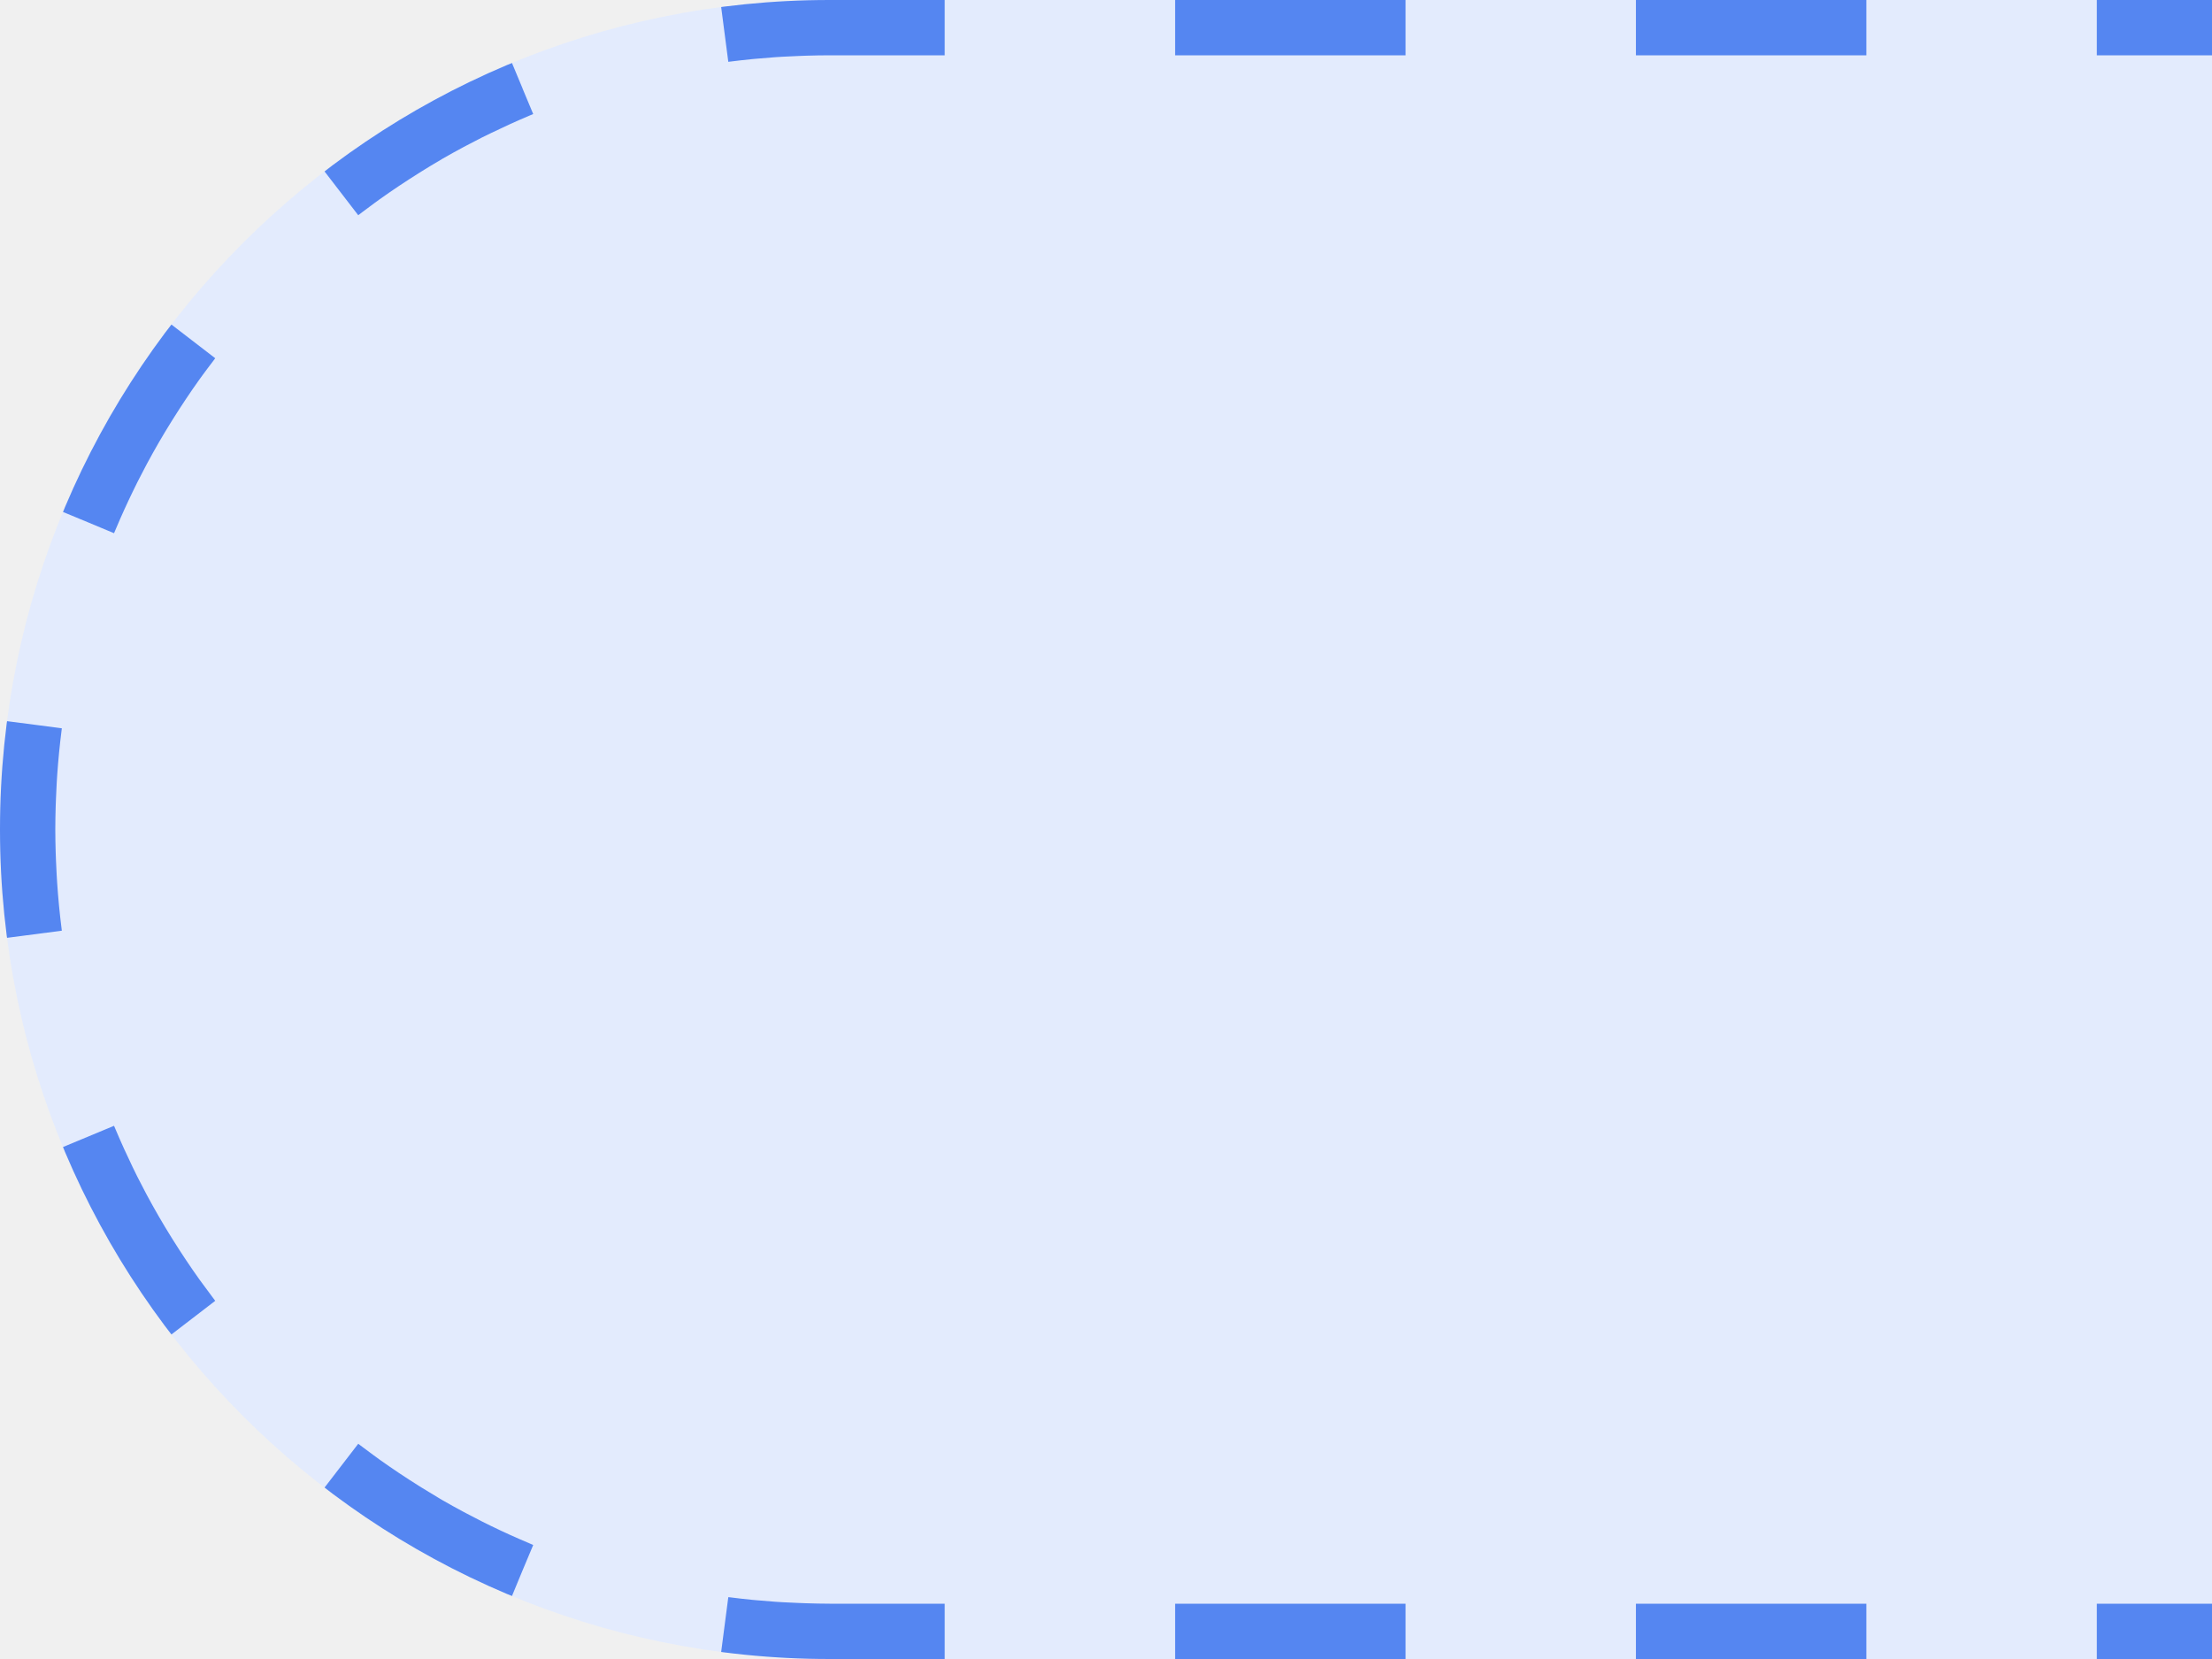
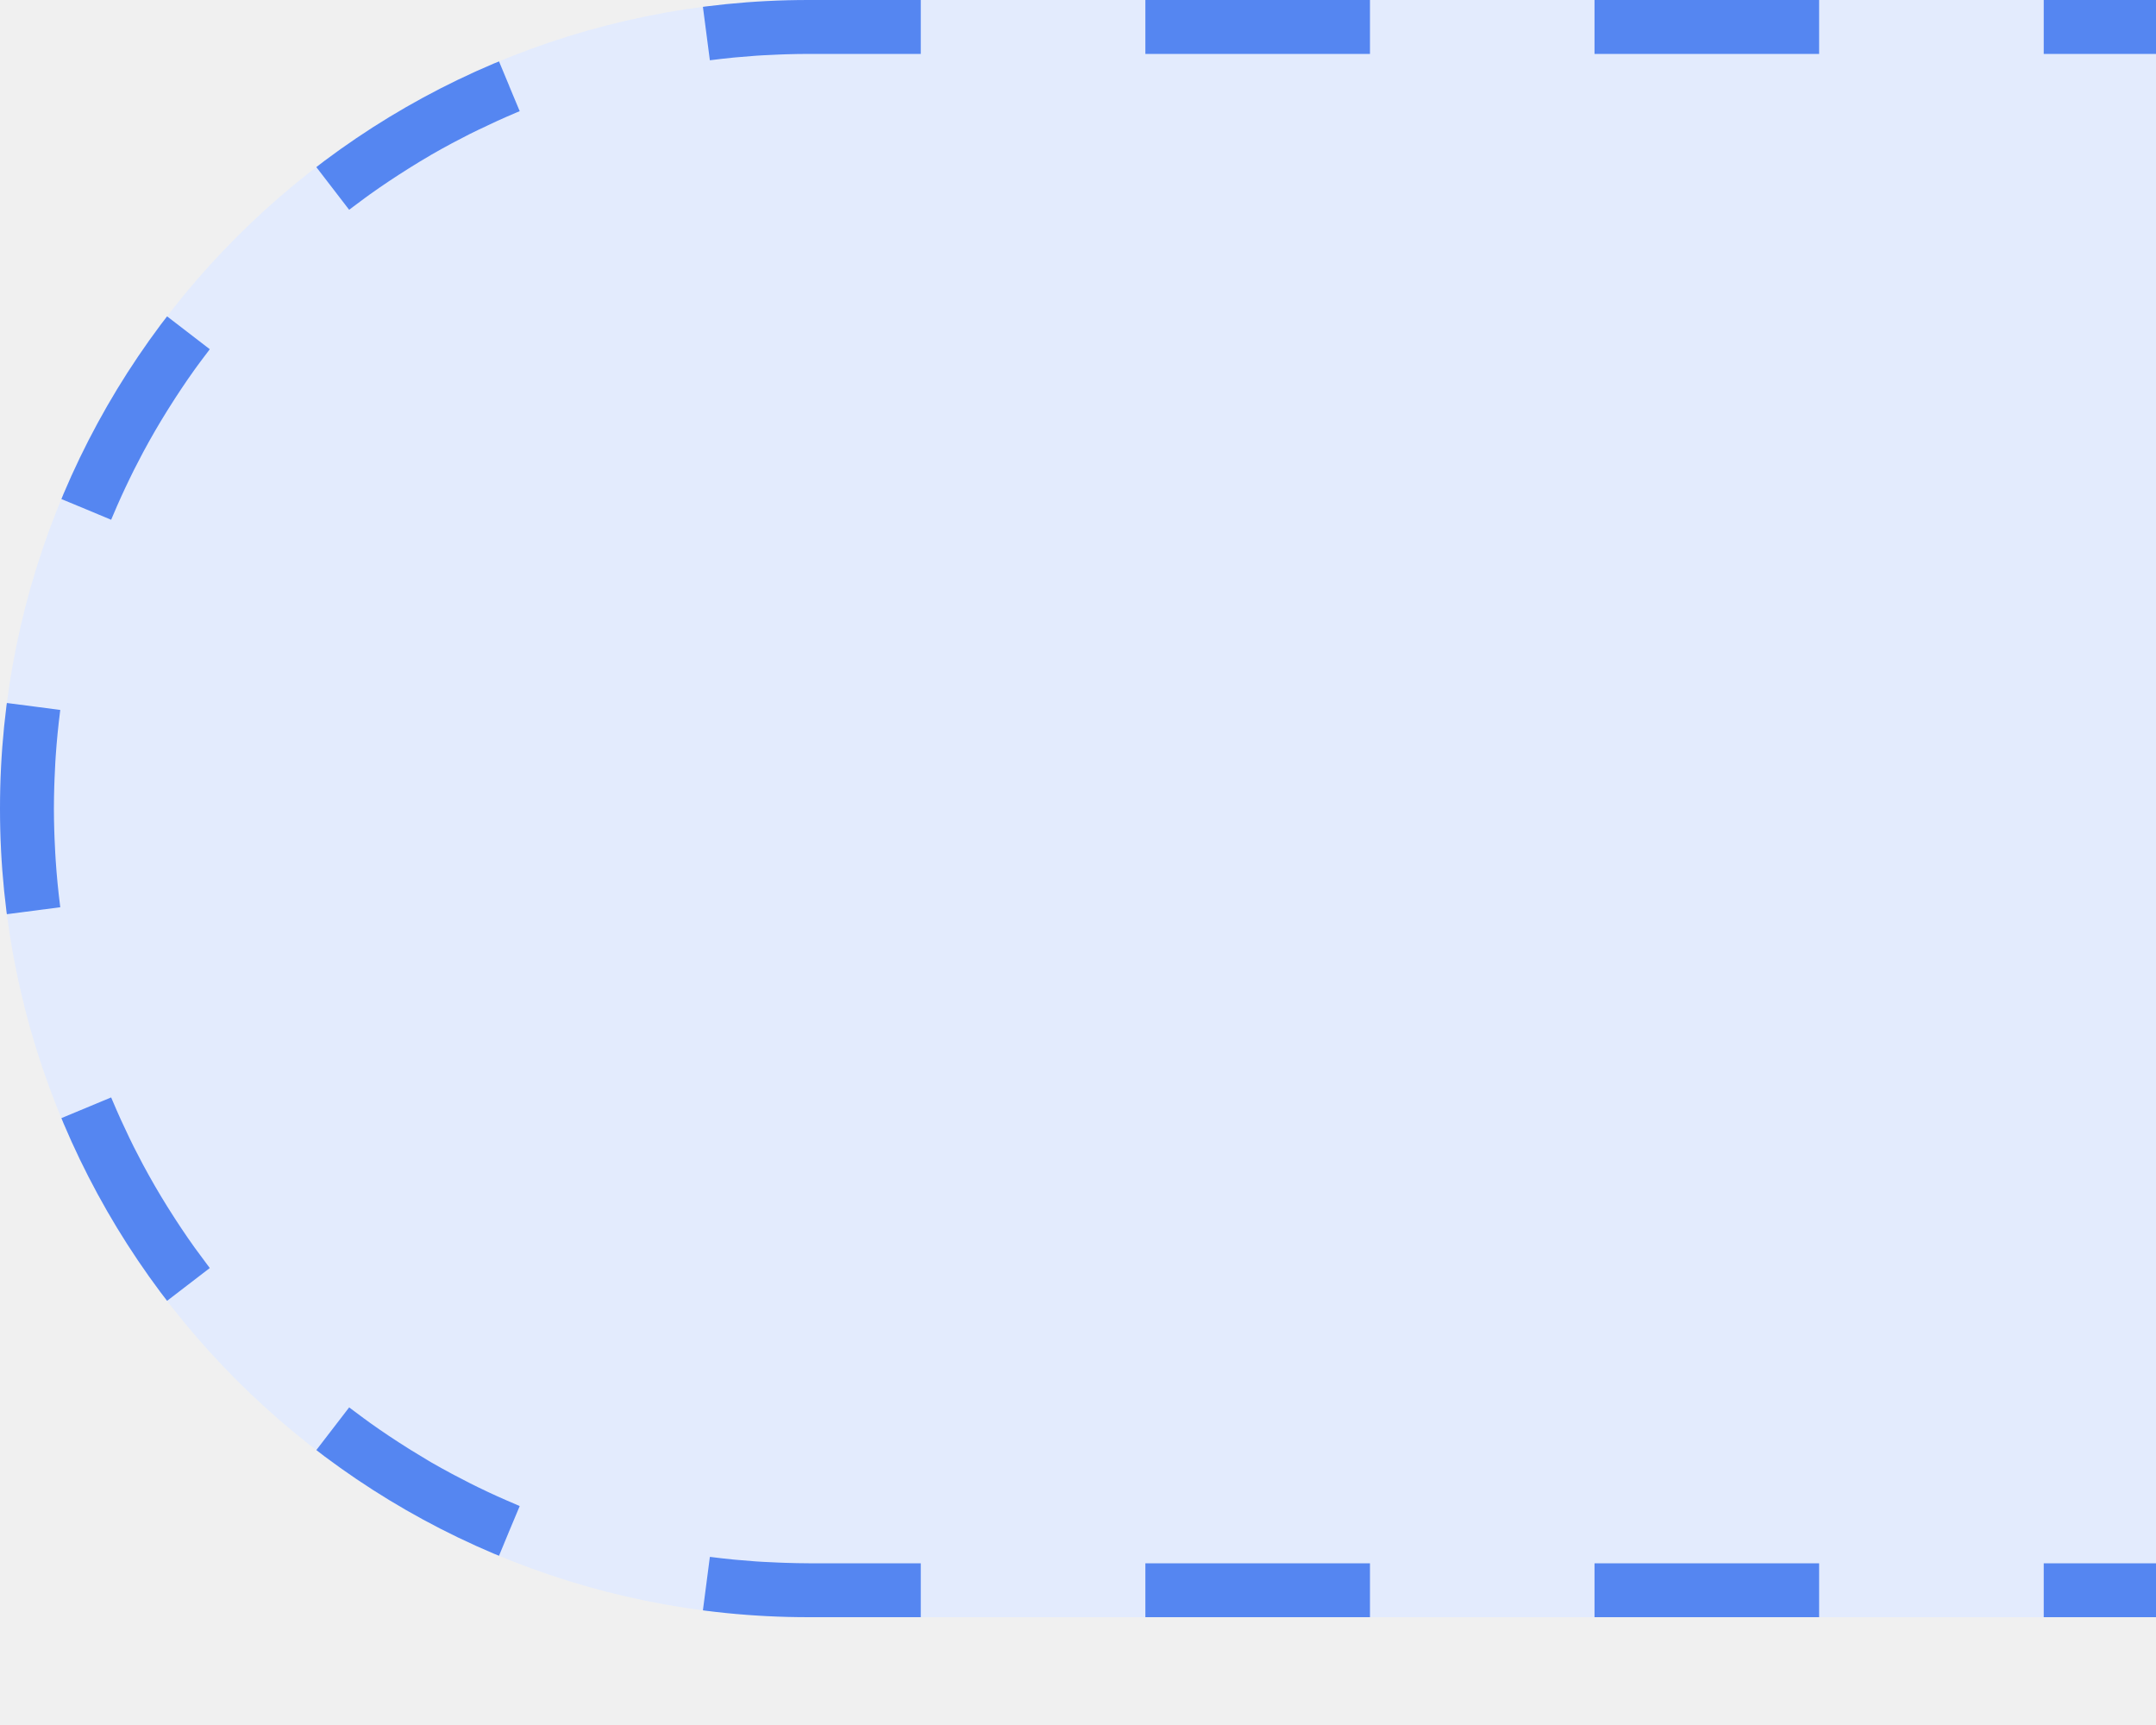
- <svg xmlns="http://www.w3.org/2000/svg" width="40" height="30" viewBox="0 0 40 30" fill="none">
+ <svg xmlns="http://www.w3.org/2000/svg" width="40" height="32" viewBox="0 0 40 32" fill="none">
  <mask id="path-1-inside-1_1439_21489" fill="white">
    <path d="M0 15C0 6.716 6.716 0 15 0H40V30H15C6.716 30 0 23.284 0 15Z" />
  </mask>
  <path d="M0 15C0 6.716 6.716 0 15 0H40V30H15C6.716 30 0 23.284 0 15Z" fill="#E3EBFD" />
  <path d="M13.195 28.884C13.333 28.902 13.472 28.917 13.611 28.931C13.626 28.932 13.641 28.933 13.655 28.935C13.777 28.946 13.899 28.956 14.021 28.965C14.064 28.968 14.107 28.97 14.149 28.973C14.248 28.979 14.347 28.983 14.446 28.987C14.491 28.989 14.536 28.991 14.581 28.992C14.72 28.996 14.86 29 15 29V31C14.309 31 13.627 30.955 12.958 30.87C12.942 30.868 12.927 30.865 12.911 30.863L13.041 29.873L13.17 28.882C13.178 28.883 13.187 28.883 13.195 28.884ZM17.083 29V31H15V29H17.083ZM25.417 29V31H21.25V29H25.417ZM33.75 29V31H29.583V29H33.75ZM40 29V31H37.917V29H40ZM6.554 26.165C6.62 26.215 6.687 26.265 6.754 26.314C6.79 26.34 6.825 26.366 6.861 26.392C7.093 26.558 7.331 26.716 7.573 26.868C7.59 26.879 7.607 26.89 7.624 26.9C7.733 26.968 7.842 27.034 7.952 27.099C7.97 27.109 7.988 27.12 8.006 27.131C8.127 27.201 8.25 27.268 8.374 27.335C8.398 27.348 8.422 27.36 8.446 27.373C8.536 27.421 8.627 27.468 8.718 27.514C8.767 27.539 8.817 27.564 8.867 27.588C9.098 27.701 9.333 27.807 9.571 27.907C9.595 27.917 9.618 27.929 9.642 27.939L9.449 28.399L9.258 28.861L8.875 29.784C8.864 29.78 8.853 29.775 8.842 29.77C7.582 29.245 6.405 28.563 5.333 27.749C5.308 27.73 5.283 27.711 5.259 27.692L5.868 26.901L6.478 26.108C6.503 26.128 6.528 26.146 6.554 26.165ZM2.092 20.428C2.19 20.66 2.294 20.889 2.403 21.114C2.43 21.17 2.457 21.226 2.485 21.281C2.531 21.372 2.578 21.463 2.626 21.553C2.636 21.571 2.645 21.59 2.655 21.608C2.795 21.869 2.943 22.125 3.099 22.375C3.109 22.392 3.12 22.409 3.131 22.426C3.283 22.668 3.441 22.906 3.607 23.138C3.62 23.156 3.634 23.174 3.646 23.191C3.708 23.277 3.77 23.361 3.834 23.445C3.853 23.471 3.872 23.497 3.892 23.523L3.099 24.132L2.307 24.74C2.288 24.716 2.269 24.691 2.25 24.666C1.436 23.594 0.754 22.417 0.229 21.157C0.224 21.146 0.219 21.135 0.215 21.124L1.139 20.742L2.062 20.358C2.071 20.381 2.082 20.405 2.092 20.428ZM1 15C1 15.138 1.003 15.276 1.007 15.413C1.008 15.46 1.01 15.506 1.012 15.553C1.015 15.643 1.02 15.733 1.025 15.823C1.028 15.868 1.03 15.912 1.033 15.956C1.052 16.241 1.079 16.524 1.115 16.804C1.116 16.812 1.117 16.821 1.118 16.83L0.127 16.959L-0.863 17.088C-0.892 16.869 -0.916 16.649 -0.936 16.428C-0.977 15.957 -1 15.481 -1 15C-1 14.518 -0.977 14.04 -0.936 13.568C-0.916 13.348 -0.892 13.129 -0.863 12.911L0.127 13.041L0.623 13.105H0.622L1.118 13.17C1.117 13.178 1.116 13.187 1.115 13.195C1.08 13.468 1.053 13.744 1.034 14.021C1.031 14.064 1.029 14.107 1.026 14.149C1.02 14.248 1.016 14.347 1.012 14.446C1.01 14.491 1.008 14.536 1.007 14.581C1.003 14.72 1 14.86 1 15ZM3.099 5.868L3.892 6.478C3.875 6.499 3.859 6.522 3.843 6.544C3.783 6.623 3.723 6.701 3.665 6.781C3.646 6.808 3.627 6.835 3.607 6.861C3.441 7.093 3.283 7.331 3.131 7.573C3.12 7.59 3.109 7.607 3.099 7.624C2.946 7.869 2.801 8.119 2.664 8.374C2.651 8.398 2.639 8.422 2.626 8.446C2.578 8.536 2.531 8.627 2.485 8.718C2.459 8.77 2.434 8.822 2.408 8.875C2.3 9.097 2.197 9.322 2.101 9.551C2.088 9.581 2.074 9.611 2.062 9.642L1.6 9.449L1.139 9.258L0.215 8.875C0.219 8.864 0.224 8.853 0.229 8.842C0.754 7.582 1.436 6.405 2.25 5.333C2.269 5.308 2.288 5.283 2.307 5.259L3.099 5.868ZM9.258 1.139L9.45 1.6H9.449L9.642 2.062C9.618 2.071 9.595 2.082 9.571 2.092C9.341 2.189 9.114 2.293 8.89 2.401C8.832 2.429 8.775 2.457 8.718 2.485C8.627 2.531 8.536 2.578 8.446 2.626C8.422 2.639 8.398 2.651 8.374 2.664C8.25 2.731 8.127 2.798 8.006 2.868C7.99 2.877 7.975 2.887 7.96 2.896C7.847 2.961 7.735 3.03 7.624 3.099C7.607 3.109 7.59 3.12 7.573 3.131C7.331 3.283 7.093 3.441 6.861 3.607C6.835 3.627 6.808 3.646 6.781 3.665C6.705 3.721 6.629 3.777 6.554 3.834C6.528 3.853 6.503 3.872 6.478 3.892L5.868 3.099L5.259 2.307C5.285 2.286 5.312 2.266 5.339 2.246C6.409 1.434 7.584 0.753 8.842 0.229C8.853 0.224 8.864 0.219 8.875 0.215L9.258 1.139ZM17.083 -1V1H15C14.86 1 14.72 1.003 14.581 1.007C14.536 1.008 14.491 1.01 14.446 1.012C14.347 1.016 14.248 1.02 14.149 1.026C14.107 1.029 14.064 1.031 14.021 1.034C13.899 1.043 13.777 1.053 13.655 1.064C13.641 1.066 13.626 1.067 13.611 1.068C13.472 1.082 13.333 1.097 13.195 1.115C13.187 1.116 13.178 1.117 13.17 1.118L13.041 0.127L12.911 -0.863C12.927 -0.865 12.942 -0.868 12.958 -0.87C13.627 -0.955 14.309 -1 15 -1H17.083ZM25.417 -1V1H21.25V-1H25.417ZM33.75 -1V1H29.583V-1H33.75ZM40 -1V1H37.917V-1H40Z" fill="#5586F1" mask="url(#path-1-inside-1_1439_21489)" />
</svg>
